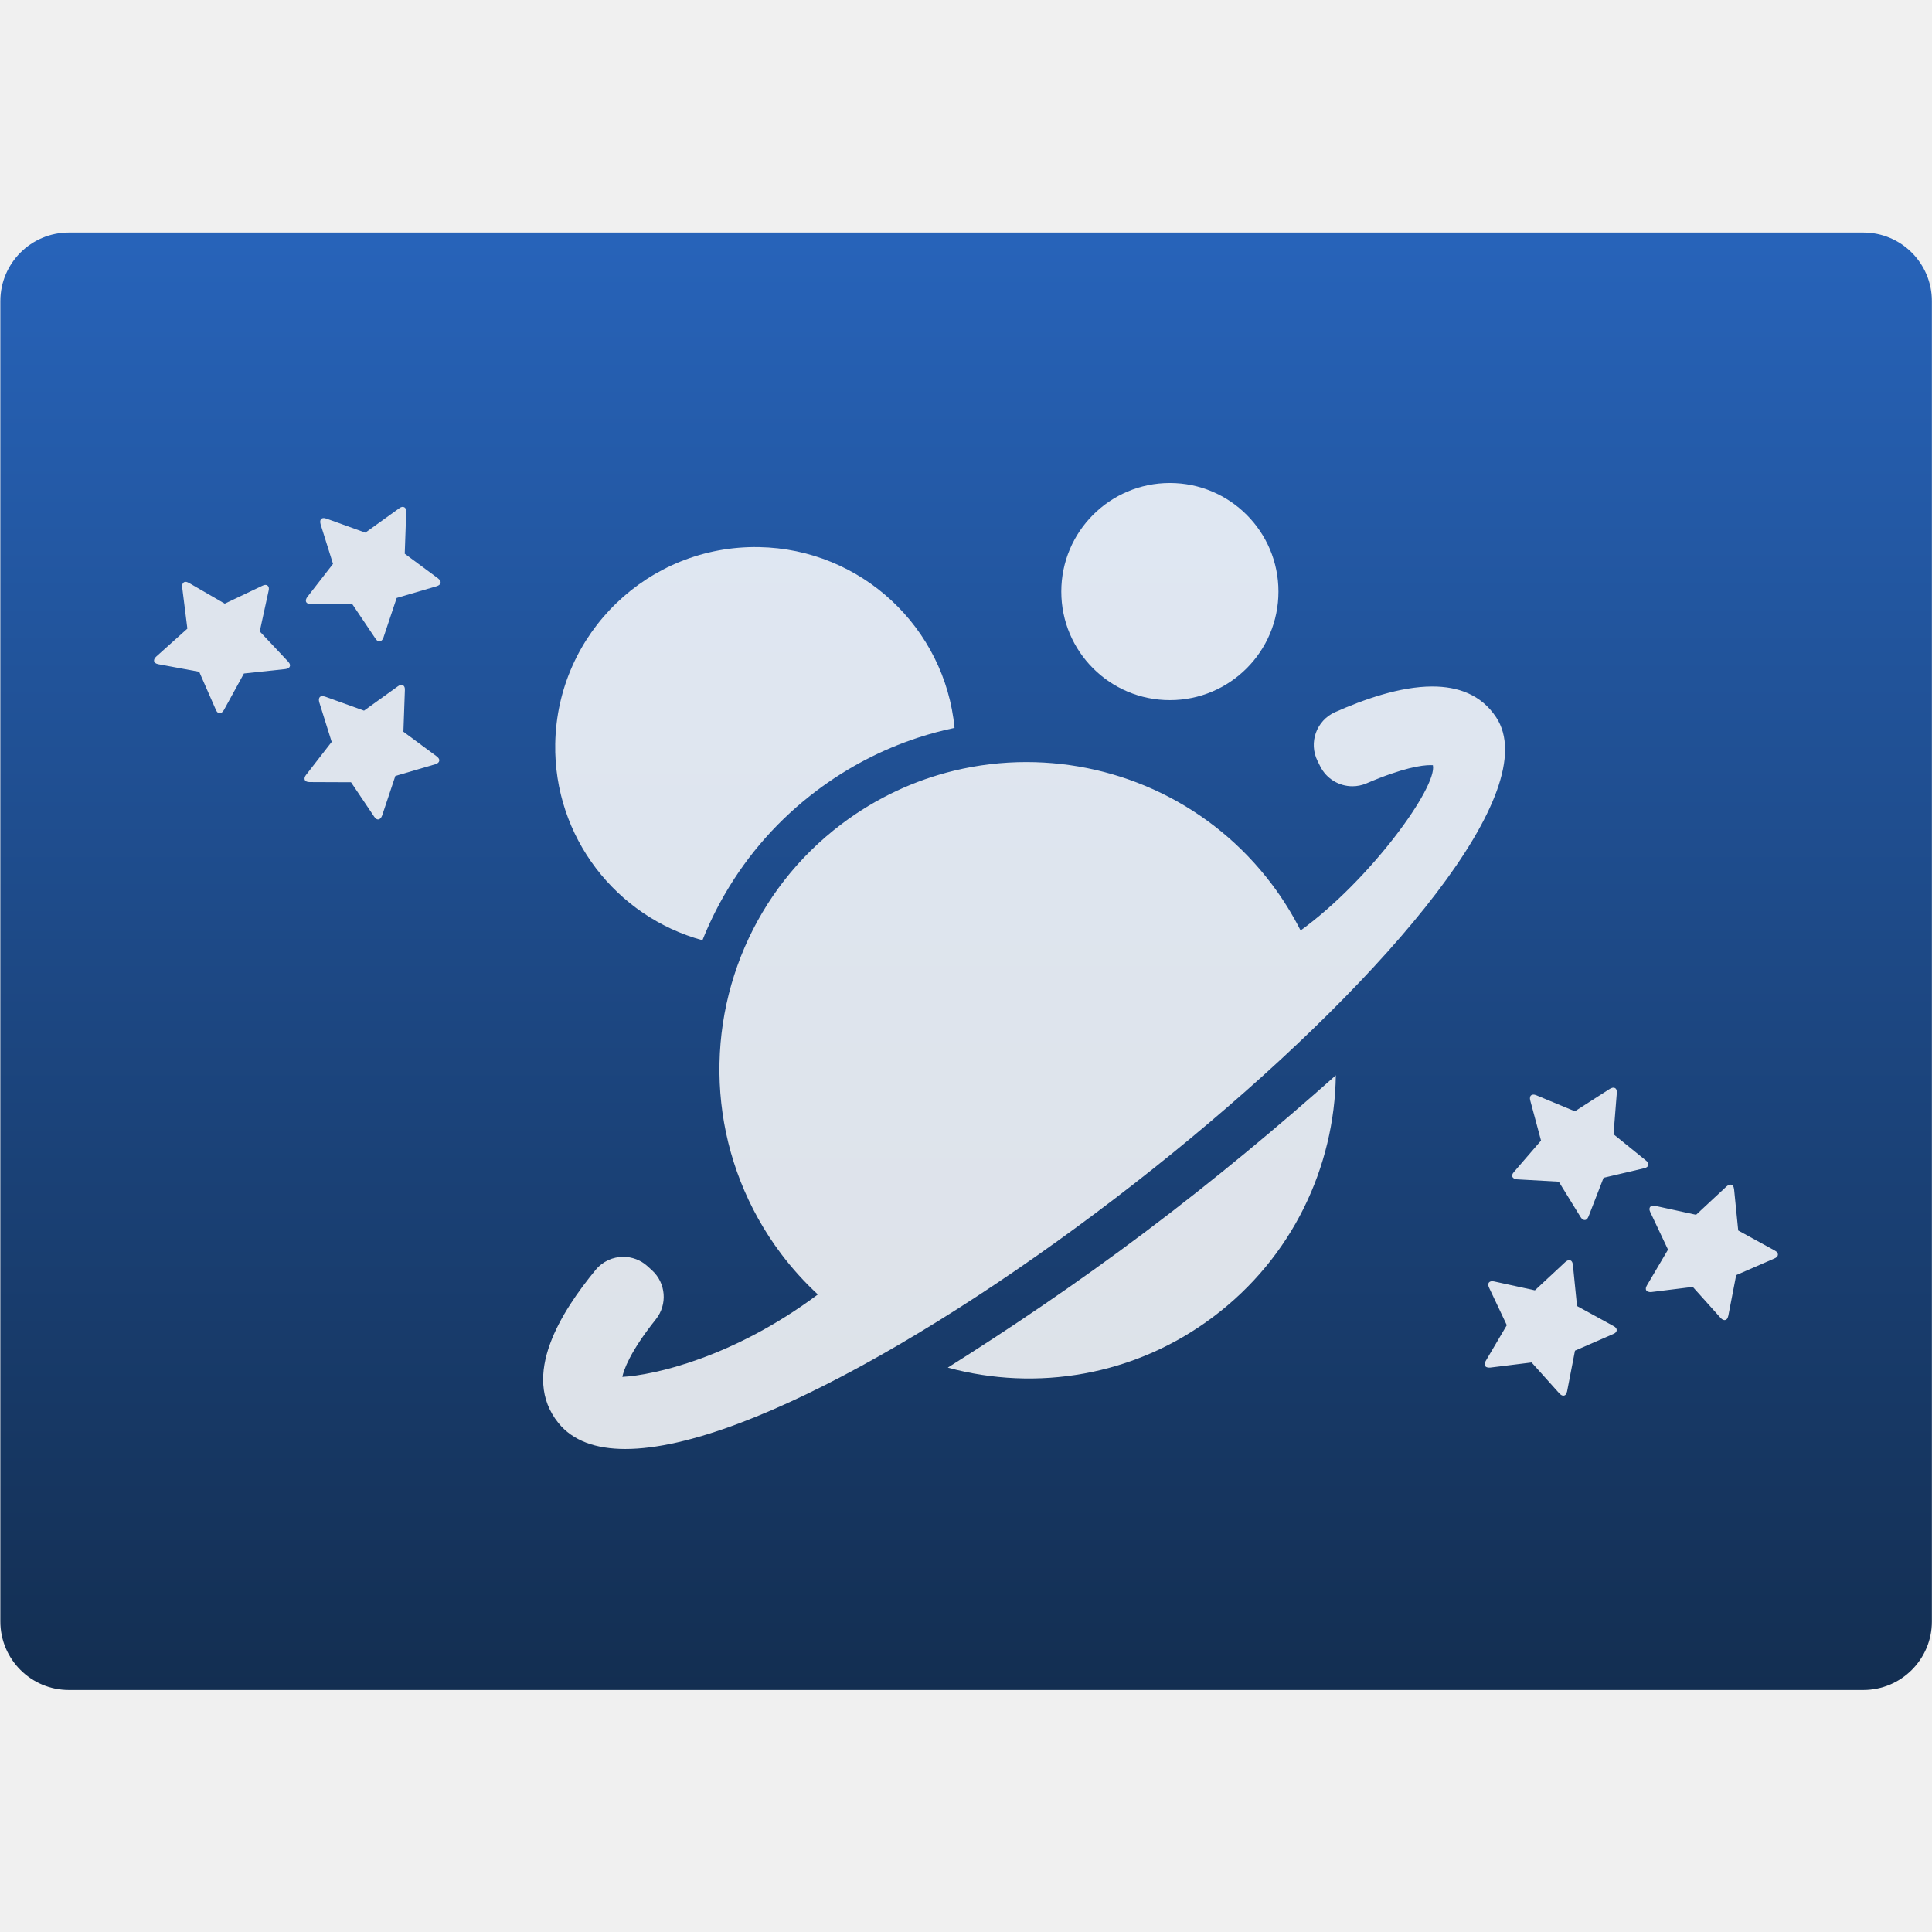
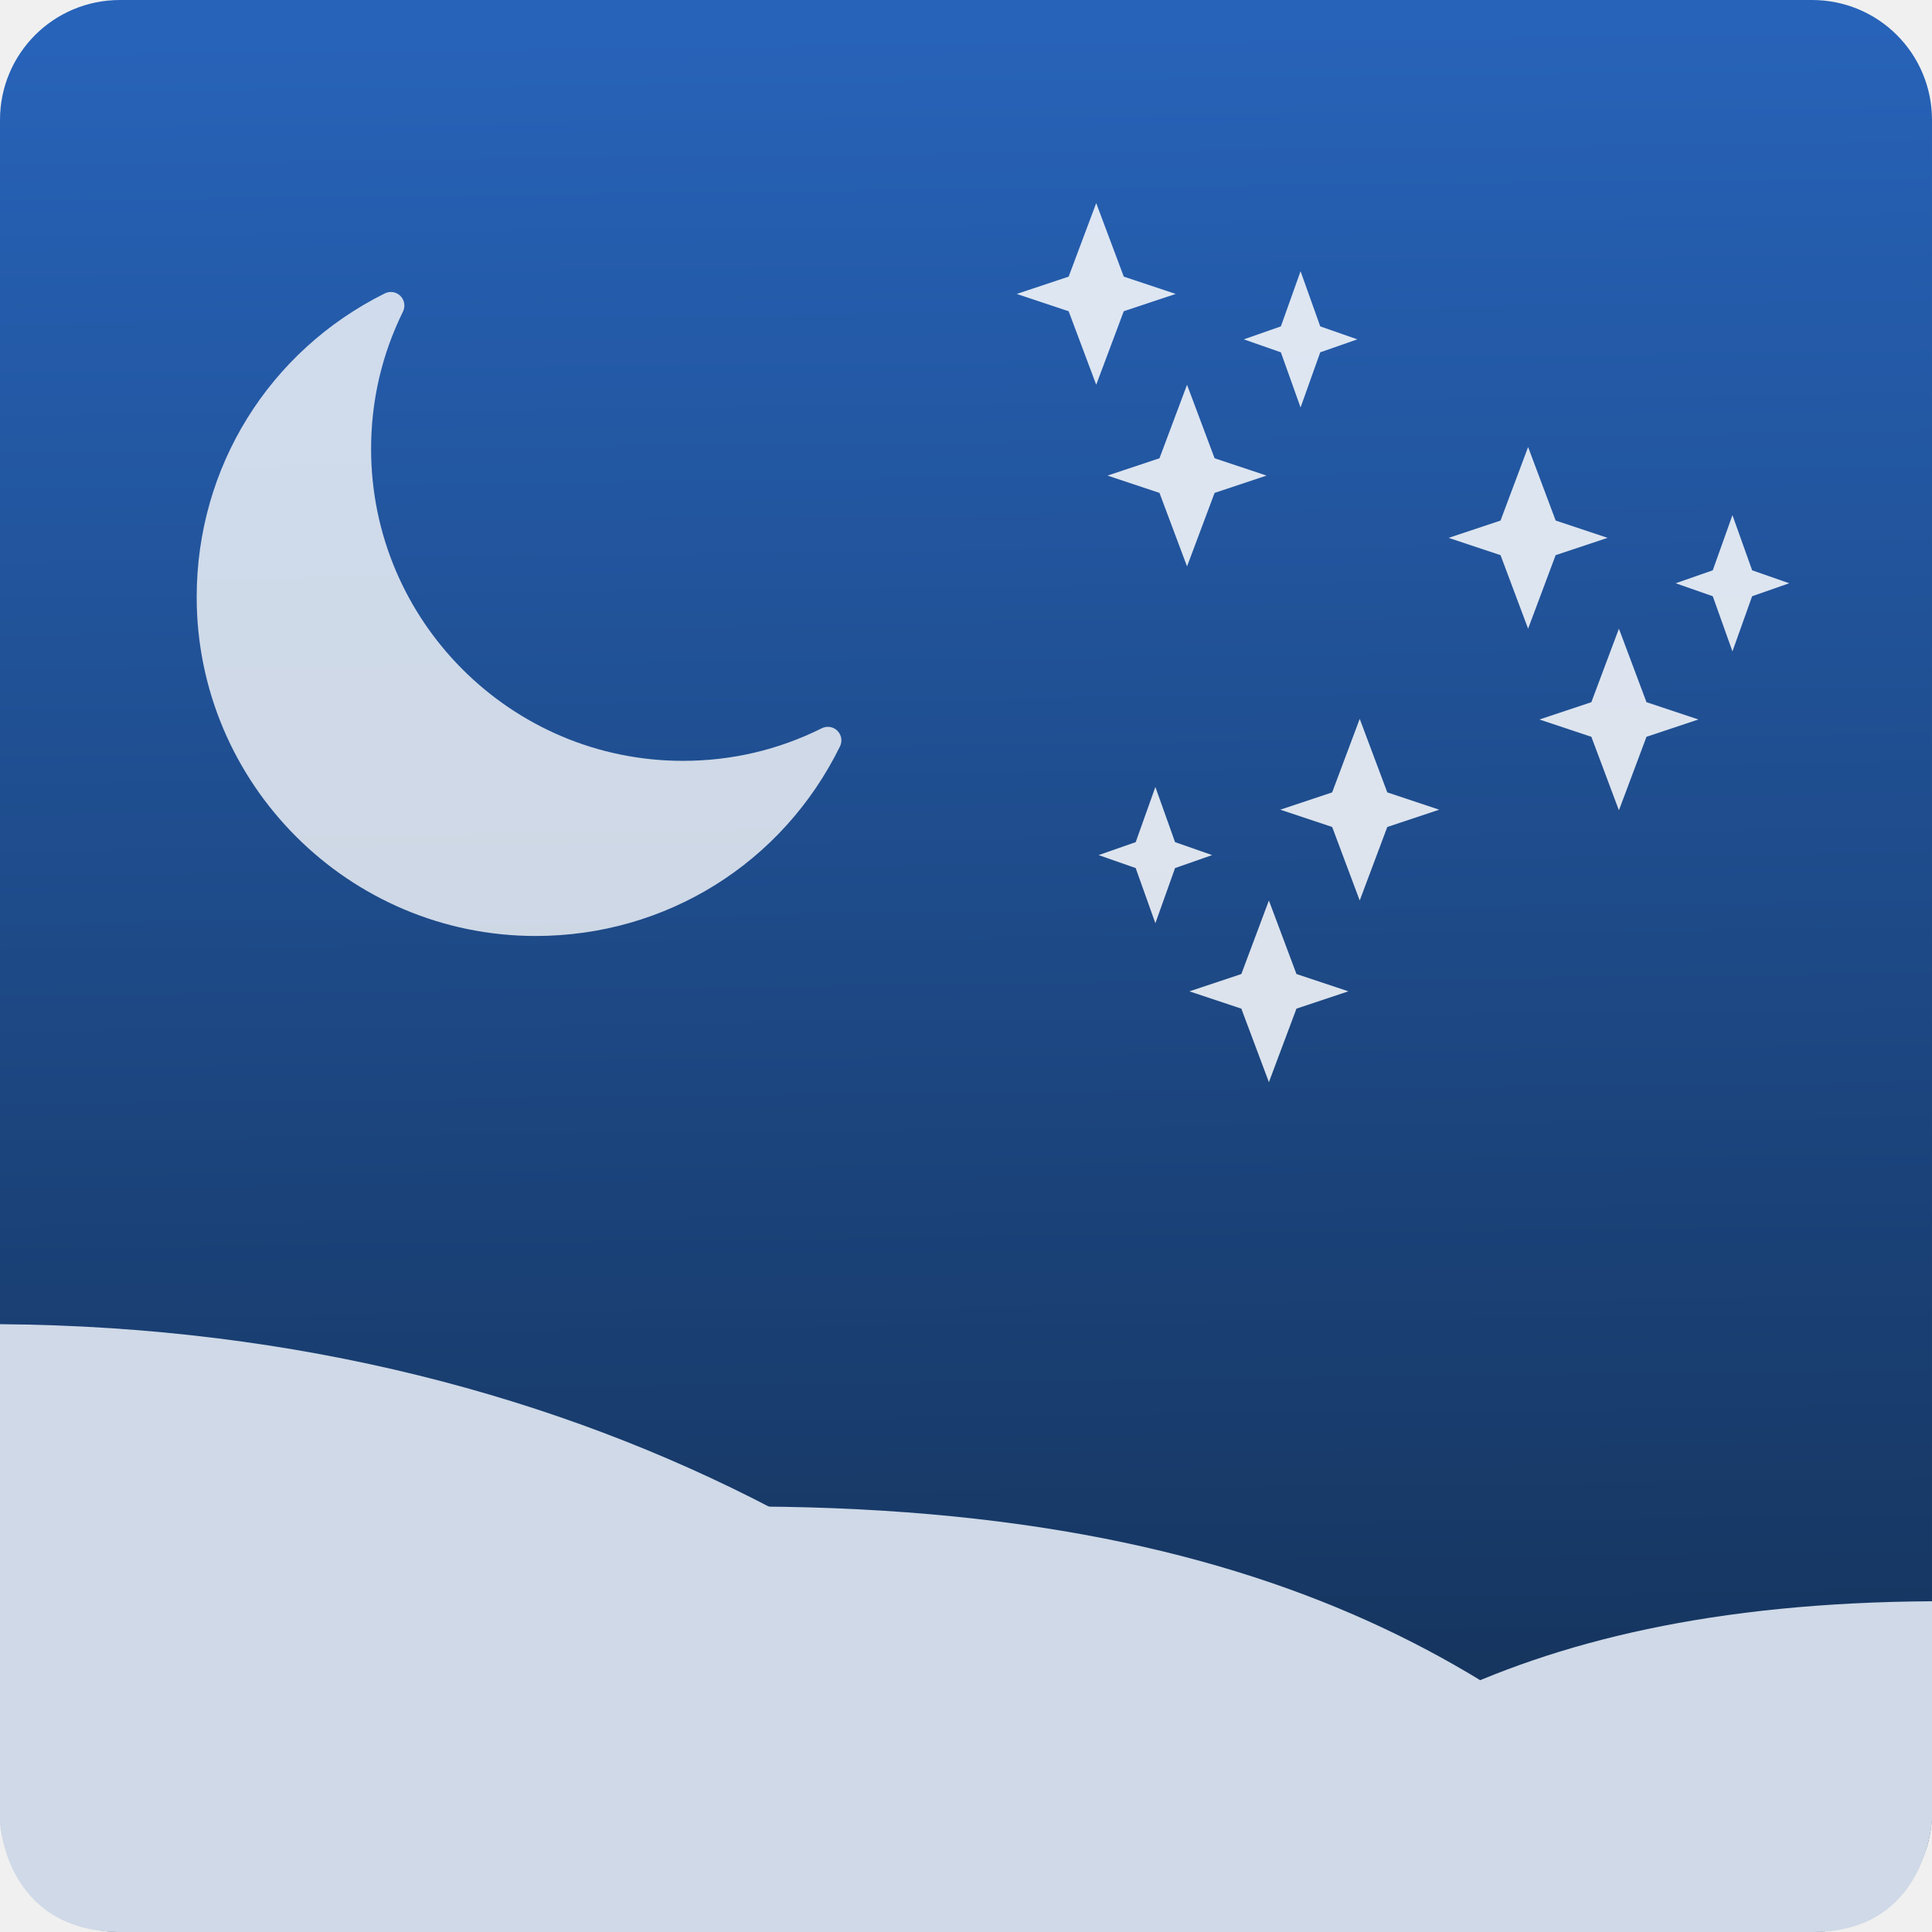
- <svg xmlns="http://www.w3.org/2000/svg" xmlns:ns2="http://www.openswatchbook.org/uri/2009/osb" xmlns:xlink="http://www.w3.org/1999/xlink" width="48" height="48" id="svg5453" version="1.1">
-   <defs id="defs5455">
-     <linearGradient gradientTransform="matrix(1.052333,0,0,1.027613,-72.56772,-8.693152)" gradientUnits="userSpaceOnUse" y2="508.007" x2="409.486" y1="541.81" x1="409.486" id="linearGradient4222" xlink:href="#linearGradient4506" />
-     <linearGradient ns2:paint="gradient" id="linearGradient4207">
+ <svg xmlns="http://www.w3.org/2000/svg" xmlns:ns1="http://www.openswatchbook.org/uri/2009/osb" xmlns:xlink="http://www.w3.org/1999/xlink" viewBox="0 0 48 48" id="svg2" version="1.1">
+   <defs id="defs4">
+     <linearGradient ns1:paint="gradient" id="linearGradient4207">
      <stop id="stop3371" offset="0" style="stop-color:#3498db;stop-opacity:1;" />
      <stop id="stop3373" offset="1" style="stop-color:#3498db;stop-opacity:0;" />
    </linearGradient>
+     <linearGradient gradientTransform="matrix(0.4943315,0,0,0.4778037,99.25168,50.11885)" gradientUnits="userSpaceOnUse" y2="-26.047" x2="-125.193" y1="73.497" x1="-123.972" id="linearGradient4738-6-8" xlink:href="#linearGradient4506" />
+     <linearGradient id="linearGradient4422">
+       <stop style="stop-color:#197ff1;stop-opacity:1" offset="0" id="stop4424" />
+       <stop style="stop-color:#21c6fb;stop-opacity:1" offset="1" id="stop4426" />
+     </linearGradient>
+     <linearGradient id="linearGradient4232">
+       <stop id="stop4234-0" offset="0" style="stop-color:#3889e9;stop-opacity:1" />
+       <stop id="stop4236" offset="1" style="stop-color:#5ea5fb;stop-opacity:1" />
+     </linearGradient>
+     <linearGradient xlink:href="#linearGradient4232" id="linearGradient3426" x1="399.571" y1="545.798" x2="399.571" y2="517.798" gradientUnits="userSpaceOnUse" />
+     <linearGradient id="linearGradient4489">
+       <stop id="stop4491" offset="0" style="stop-color:#ffbc4c;stop-opacity:1" />
+       <stop id="stop4493" offset="1" style="stop-color:#ffdea5;stop-opacity:1" />
+     </linearGradient>
+     <style id="current-color-scheme" type="text/css">.ColorScheme-Text {
+         color:#31363b;
+       }
+       .ColorScheme-Background{
+         color:#eff0f1;
+       }
+       .ColorScheme-ViewText {
+         color:#31363b;
+       }
+       .ColorScheme-ViewBackground{
+         color:#fcfcfc;
+       }
+       .ColorScheme-ViewHover {
+         color:#3daee9;
+       }
+       .ColorScheme-ViewFocus{
+         color:#3daee9;
+       }
+       .ColorScheme-ButtonText {
+         color:#31363b;
+       }
+       .ColorScheme-ButtonBackground{
+         color:#eff0f1;
+       }
+       .ColorScheme-ButtonHover {
+         color:#3daee9;
+       }
+       .ColorScheme-ButtonFocus{
+         color:#3daee9;
+       }</style>
+     <style id="current-color-scheme-8" type="text/css">.ColorScheme-Text {
+         color:#31363b;
+       }
+       .ColorScheme-Background{
+         color:#eff0f1;
+       }
+       .ColorScheme-ViewText {
+         color:#31363b;
+       }
+       .ColorScheme-ViewBackground{
+         color:#fcfcfc;
+       }
+       .ColorScheme-ViewHover {
+         color:#3daee9;
+       }
+       .ColorScheme-ViewFocus{
+         color:#3daee9;
+       }
+       .ColorScheme-ButtonText {
+         color:#31363b;
+       }
+       .ColorScheme-ButtonBackground{
+         color:#eff0f1;
+       }
+       .ColorScheme-ButtonHover {
+         color:#3daee9;
+       }
+       .ColorScheme-ButtonFocus{
+         color:#3daee9;
+       }</style>
+     <style id="current-color-scheme-7" type="text/css">.ColorScheme-Text {
+         color:#31363b;
+       }
+       .ColorScheme-Background{
+         color:#eff0f1;
+       }
+       .ColorScheme-ViewText {
+         color:#31363b;
+       }
+       .ColorScheme-ViewBackground{
+         color:#fcfcfc;
+       }
+       .ColorScheme-ViewHover {
+         color:#3daee9;
+       }
+       .ColorScheme-ViewFocus{
+         color:#3daee9;
+       }
+       .ColorScheme-ButtonText {
+         color:#31363b;
+       }
+       .ColorScheme-ButtonBackground{
+         color:#eff0f1;
+       }
+       .ColorScheme-ButtonHover {
+         color:#3daee9;
+       }
+       .ColorScheme-ButtonFocus{
+         color:#3daee9;
+       }</style>
+     <linearGradient id="linearGradient4422-5">
+       <stop style="stop-color:#f15f19;stop-opacity:1" offset="0" id="stop4424-8" />
+       <stop style="stop-color:#fbb521;stop-opacity:1" offset="1" id="stop4426-0" />
+     </linearGradient>
+     <linearGradient id="linearGradient4422-4">
+       <stop id="stop4424-9" offset="0" style="stop-color:#ff9300;stop-opacity:1" />
+       <stop id="stop4426-2" offset="1" style="stop-color:#ffd702;stop-opacity:1" />
+     </linearGradient>
    <linearGradient id="linearGradient4506">
-       <stop style="stop-color:#132e51;stop-opacity:1" offset="0" id="stop4508" />
-       <stop style="stop-color:#2763b9;stop-opacity:1" offset="1" id="stop4510" />
+       <stop id="stop4508" offset="0" style="stop-color:#132e51;stop-opacity:1" />
+       <stop id="stop4510" offset="1" style="stop-color:#2763b9;stop-opacity:1" />
    </linearGradient>
  </defs>
-   <g id="layer1" transform="translate(-384.5714,-499.798)">
-     <flowRoot xml:space="preserve" id="flowRoot4170" style="font-style:normal;font-variant:normal;font-weight:normal;font-stretch:normal;font-size:10px;line-height:125%;font-family:sans-serif;-inkscape-font-specification:'sans-serif, Normal';text-align:start;letter-spacing:0px;word-spacing:0px;writing-mode:lr-tb;text-anchor:start;fill:#000000;fill-opacity:1;stroke:none" transform="translate(389.5714,520.7981)">
-       <flowRegion id="flowRegion4172">
-         <rect id="rect4174" width="27" height="15" x="22" y="3" />
-       </flowRegion>
-       <flowPara id="flowPara4176">Plasm</flowPara>
-     </flowRoot>
-     <g id="layer1-86" transform="matrix(1.575967,0,0,1.575967,-222.7979,-314.2991)">
-       <g transform="matrix(0.6576276,0,0,0.6576276,163.4535,180.4969)" id="g4447">
-         <g transform="translate(-48.12349,9.495467)" id="layer1-6">
-           <g transform="translate(-51.52544,5.455822)" id="layer1-4">
-             <g id="layer1-3" transform="translate(-34.96553,2.483223)" />
-           </g>
-           <g transform="translate(51.38548,-6.009945)" id="g4403">
-             <rect ry="1.644" y="513.127" x="334.234" height="34.939" width="46.303" id="rect4195" style="opacity:1;fill:url(#linearGradient4222);fill-opacity:1;stroke:none;stroke-width:0.2;stroke-linecap:round;stroke-linejoin:round;stroke-miterlimit:4;stroke-dasharray:none;stroke-opacity:1" />
-             <g transform="matrix(0.8331788,0,0,0.8331788,65.74755,84.6955)" style="fill:#d5ffff;fill-opacity:1" id="g4247" />
-           </g>
-         </g>
-       </g>
-       <g id="g4482" transform="translate(0.9160501,7.4912839e-7)">
-         <g style="fill:#ffffff;fill-opacity:0.853" transform="matrix(0.02488352,0,0,0.02488352,393.009,524.1841)" id="g4277">
-           <g style="fill:#ffffff;fill-opacity:0.853" id="g4227">
-             <g style="fill:#ffffff;fill-opacity:0.853" id="g4229">
-               <g style="fill:#ffffff;fill-opacity:0.853" id="g4231">
-                 <path style="fill:#ffffff;fill-opacity:0.853" d="m 8.954,165.166 c -1.034,59.191 38.665,109.613 93.269,124.528 3.989,-10.036 8.72,-19.793 14.189,-29.226 14.846,-25.605 34.454,-47.684 58.283,-65.625 19.472,-14.652 40.986,-25.904 63.944,-33.443 7.659,-2.515 15.433,-4.591 23.292,-6.246 C 255.872,91.81 203.078,41.747 137.943,40.609 67.928,39.385 10.178,95.151 8.954,165.166 Z" id="path4233" />
-                 <circle style="fill:#ffffff;fill-opacity:0.853" cx="398.354" cy="68.788" r="68.788" id="circle4235" />
-                 <path style="fill:#ffffff;fill-opacity:0.853" d="m 564.656,128.928 c -20.607,-0.001 -43.647,8.274 -61.59,16.223 -11.879,5.263 -16.944,19.388 -11.133,31.009 l 1.687,3.373 c 3.972,7.944 12.001,12.599 20.384,12.599 2.996,0 6.037,-0.594 8.954,-1.846 23.035,-9.884 35.055,-11.534 40.504,-11.534 0.581,0 1.086,0.018 1.523,0.048 2.966,13.71 -39.773,72.777 -83.807,104.705 -5.11,-10.048 -11.084,-19.794 -18.097,-29.111 -38.246,-50.81 -96.588,-77.585 -155.639,-77.588 -15.329,-0.001 -30.705,1.804 -45.791,5.459 -25.009,6.06 -49.218,17.207 -71.089,33.665 -27.926,21.025 -48.583,48.119 -61.533,78.06 -26.868,62.118 -20.534,136.501 23.078,194.441 7.084,9.404 14.882,17.936 23.216,25.685 -53.49,39.998 -104.077,51.184 -123.857,52.214 0.884,-4.246 4.587,-15.6 21.243,-36.496 7.479,-9.384 6.412,-22.961 -2.457,-31.045 l -2.813,-2.563 c -4.381,-3.993 -9.883,-5.953 -15.356,-5.953 -6.541,0 -13.041,2.798 -17.541,8.269 -21.571,26.227 -47.763,67.001 -23.601,96.969 9.144,11.341 23.74,16.49 42.406,16.49 158.631,0 613.294,-371.002 551.671,-463.65 -9.533,-14.333 -24.199,-19.423 -40.362,-19.423 z" id="path4237" />
-               </g>
-               <path style="fill:#ffffff;fill-opacity:0.853" d="m 425.93,528.217 c 50.065,-37.672 76.765,-94.83 77.561,-152.957 -34.589,30.808 -75.642,65.297 -120.7,99.21 -44.368,33.421 -87.589,62.359 -125.137,85.979 56.047,15.278 118.29,5.428 168.276,-32.232 z" id="path4239" />
-             </g>
-           </g>
-           <g style="fill:#ffffff;fill-opacity:0.853" id="g4241" />
-           <g style="fill:#ffffff;fill-opacity:0.853" id="g4243" />
-           <g style="fill:#ffffff;fill-opacity:0.853" id="g4245" />
-           <g style="fill:#ffffff;fill-opacity:0.853" id="g4247-6" />
-           <g style="fill:#ffffff;fill-opacity:0.853" id="g4249" />
-           <g style="fill:#ffffff;fill-opacity:0.853" id="g4251" />
-           <g style="fill:#ffffff;fill-opacity:0.853" id="g4253" />
-           <g style="fill:#ffffff;fill-opacity:0.853" id="g4255" />
-           <g style="fill:#ffffff;fill-opacity:0.853" id="g4257" />
-           <g style="fill:#ffffff;fill-opacity:0.853" id="g4259" />
-           <g style="fill:#ffffff;fill-opacity:0.853" id="g4261" />
-           <g style="fill:#ffffff;fill-opacity:0.853" id="g4263" />
-           <g style="fill:#ffffff;fill-opacity:0.853" id="g4265" />
-           <g style="fill:#ffffff;fill-opacity:0.853" id="g4267" />
-           <g style="fill:#ffffff;fill-opacity:0.853" id="g4269" />
-         </g>
-         <g transform="matrix(0.6727603,0.7398605,-0.7398605,0.6727603,519.8306,-118.2025)" id="g4321">
-           <g transform="matrix(0.1632528,-0.05801799,0.05801799,0.1632528,327.2484,358.789)" id="layer1-9" style="fill:#dee4ed;fill-opacity:1">
-             <g style="fill:#dee4ed;fill-opacity:1;stroke:#4f96d1;stroke-opacity:1" id="layer1-0" transform="matrix(0.9053755,0,0,0.9053755,-365.9168,562.0602)" />
-             <g id="layer1-00" transform="translate(-401.0123,510.6337)" style="fill:#dee4ed;fill-opacity:1">
-               <g style="fill:#dee4ed;fill-opacity:1;stroke:none;stroke-opacity:1" id="g4187" transform="matrix(0.7863692,0,0,0.7839454,93.32583,112.6549)">
-                 <g style="fill:#dee4ed;fill-opacity:1;stroke:none;stroke-opacity:1" transform="matrix(0.6677607,0,0,0.6698253,94.69649,188.7957)" id="layer1-0-9">
-                   <g style="fill:#dee4ed;fill-opacity:1;stroke:none;stroke-opacity:1" id="layer1-1" transform="translate(547.6935,-328.6409)">
-                     <g style="fill:#dee4ed;fill-opacity:1;stroke:none;stroke-opacity:1" transform="matrix(0.1261392,0,0,0.1261392,-162.5318,751.5459)" id="g4265-6">
-                       <g style="fill:#dee4ed;fill-opacity:1;stroke:none;stroke-opacity:1" id="g5246-7" transform="translate(673.2278,402.7407)">
-                         <path style="fill:#dee4ed;fill-opacity:1;stroke:none;stroke-opacity:1" id="Bookmarks" d="m 0.674,341.776 -56.202,-8.239 -25.191,-51.356 c -1.417,-3.085 -3.247,-4.627 -5.486,-4.627 -2.239,0 -4.068,1.542 -5.486,4.627 l -25.192,51.356 -56.204,8.239 c -4.179,0.677 -6.269,2.408 -6.269,5.192 0,1.581 0.933,3.387 2.799,5.418 l 40.754,39.955 -9.628,56.434 c -0.15,1.054 -0.224,1.808 -0.224,2.258 0,1.581 0.392,2.915 1.175,4.008 0.783,1.092 1.958,1.636 3.526,1.636 1.344,0 2.836,-0.449 4.479,-1.353 l 50.269,-26.639 50.273,26.639 c 1.569,0.903 3.062,1.353 4.477,1.353 1.497,0 2.633,-0.543 3.416,-1.636 0.782,-1.092 1.174,-2.427 1.174,-4.008 0,-0.978 -0.037,-1.73 -0.113,-2.258 l -9.629,-56.434 40.641,-39.955 c 1.943,-1.956 2.912,-3.763 2.912,-5.418 0,-2.785 -2.089,-4.515 -6.272,-5.192 z" />
-                       </g>
-                     </g>
+   <g id="g33" />
+   <g id="g4166" transform="translate(-12.61017,-37.01695)">
+     <path style="opacity:1;fill:url(#linearGradient4738-6-8);fill-opacity:1.0;fill-rule:evenodd;stroke:none;stroke-width:8;stroke-linecap:round;stroke-linejoin:round;stroke-miterlimit:4;stroke-dasharray:none;stroke-dashoffset:0;stroke-opacity:1" d="m 15.592,37.017 42.036,0 c 1.652,0 2.982,1.33 2.982,2.982 l 0,42.036 c 0,1.652 -1.33,2.982 -2.982,2.982 l -42.036,0 c -1.652,0 -2.982,-1.33 -2.982,-2.982 l 0,-42.036 c 0,-1.652 1.33,-2.982 2.982,-2.982 z" id="rect4177-3-1" />
+   </g>
+   <g transform="translate(-479.3511,-505.0861)" id="layer1">
+     <g transform="translate(225.8191,462.4457)" id="g4238" style="display:inline;enable-background:new">
+       <g transform="matrix(0.2265519,0,0,0.2265519,106.9484,54.31088)" id="layer1-8" style="display:inline">
+         <g id="layer6" style="display:none" />
+         <g id="g4027" />
+         <g id="g4061" />
+         <g id="g3751" />
+         <g id="g3782" />
+         <g id="g3725" />
+         <g transform="matrix(4.414,0,0,4.414,59.27521,39.3573)" id="g4370">
+           <g transform="matrix(1.714286,0,0,1.714286,-30.83929,-12.37502)" id="g4182">
+             <g style="display:inline;enable-background:new" transform="translate(-346.1964,-525.673)" id="layer1-1">
+               <g transform="matrix(0.875,0,0,0.875,50.02594,66.45009)" id="layer1-9">
+                 <g id="g4284" transform="matrix(1.142858,0,0,1.142858,-57.32742,-75.99502)">
+                   <g style="stroke:none;stroke-width:1.3;stroke-miterlimit:4;stroke-dasharray:none;stroke-opacity:1" transform="translate(0.1352427,0.04517549)" id="layer1-3">
+                     <circle r="14" cy="531.798" cx="400.571" id="circle4174" style="opacity:1;fill:#5ea5fb;fill-opacity:0;stroke:none;stroke-width:1.3;stroke-miterlimit:4;stroke-dasharray:none;stroke-dashoffset:0;stroke-opacity:1" />
+                     <circle r="0" cy="531.798" cx="400.571" id="ellipse4233" style="opacity:1;fill:url(#linearGradient3426);fill-opacity:1;stroke:none;stroke-width:1.3;stroke-miterlimit:4;stroke-dasharray:none;stroke-dashoffset:0;stroke-opacity:1" />
                  </g>
                </g>
              </g>
            </g>
          </g>
-           <g transform="matrix(0.1632528,-0.05801799,0.05801799,0.1632528,329.3107,360.6926)" id="layer1-9-7" style="fill:#dee4ed;fill-opacity:1">
-             <g style="fill:#dee4ed;fill-opacity:1;stroke:#4f96d1;stroke-opacity:1" id="layer1-0-2" transform="matrix(0.9053755,0,0,0.9053755,-365.9168,562.0602)" />
-             <g id="layer1-00-7" transform="translate(-401.0123,510.6337)" style="fill:#dee4ed;fill-opacity:1">
-               <g style="fill:#dee4ed;fill-opacity:1;stroke:none;stroke-opacity:1" id="g4187-0" transform="matrix(0.7863692,0,0,0.7839454,93.32583,112.6549)">
-                 <g style="fill:#dee4ed;fill-opacity:1;stroke:none;stroke-opacity:1" transform="matrix(0.6677607,0,0,0.6698253,94.69649,188.7957)" id="layer1-0-9-2">
-                   <g style="fill:#dee4ed;fill-opacity:1;stroke:none;stroke-opacity:1" id="layer1-1-2" transform="translate(547.6935,-328.6409)">
-                     <g style="fill:#dee4ed;fill-opacity:1;stroke:none;stroke-opacity:1" transform="matrix(0.1261392,0,0,0.1261392,-162.5318,751.5459)" id="g4265-6-9">
-                       <g style="fill:#dee4ed;fill-opacity:1;stroke:none;stroke-opacity:1" id="g5246-7-4" transform="translate(673.2278,402.7407)">
-                         <path style="fill:#dee4ed;fill-opacity:1;stroke:none;stroke-opacity:1" id="Bookmarks-2" d="m 0.674,341.776 -56.202,-8.239 -25.191,-51.356 c -1.417,-3.085 -3.247,-4.627 -5.486,-4.627 -2.239,0 -4.068,1.542 -5.486,4.627 l -25.192,51.356 -56.204,8.239 c -4.179,0.677 -6.269,2.408 -6.269,5.192 0,1.581 0.933,3.387 2.799,5.418 l 40.754,39.955 -9.628,56.434 c -0.15,1.054 -0.224,1.808 -0.224,2.258 0,1.581 0.392,2.915 1.175,4.008 0.783,1.092 1.958,1.636 3.526,1.636 1.344,0 2.836,-0.449 4.479,-1.353 l 50.269,-26.639 50.273,26.639 c 1.569,0.903 3.062,1.353 4.477,1.353 1.497,0 2.633,-0.543 3.416,-1.636 0.782,-1.092 1.174,-2.427 1.174,-4.008 0,-0.978 -0.037,-1.73 -0.113,-2.258 l -9.629,-56.434 40.641,-39.955 c 1.943,-1.956 2.912,-3.763 2.912,-5.418 0,-2.785 -2.089,-4.515 -6.272,-5.192 z" />
-                       </g>
-                     </g>
+         </g>
+       </g>
+     </g>
+   </g>
+   <path style="fill:#cfd9e7;fill-opacity:1;fill-rule:evenodd;stroke:none;stroke-width:1px;stroke-linecap:butt;stroke-linejoin:miter;stroke-opacity:1" d="M 18.805,37.429 C 32.71,37.507 38.968,42.345 44,48 L 21.529,48 C 18.911,47.96 18.805,46.087 18.805,46.087 Z" id="path4257-0" />
+   <path style="fill:#cfd9e7;fill-opacity:1;fill-rule:evenodd;stroke:none;stroke-width:1px;stroke-linecap:butt;stroke-linejoin:miter;stroke-opacity:1" d="M 48,39.783 C 37.19,39.843 32.326,43.604 28.414,48 L 45.082,48 C 47.868,47.981 48,45.213 48,45.213 Z" id="path4257-0-4" />
+   <path style="fill:#cfd9e7;fill-opacity:1;fill-rule:evenodd;stroke:none;stroke-width:1px;stroke-linecap:butt;stroke-linejoin:miter;stroke-opacity:1" d="M 0,32.899 C 14.864,33.01 25.829,39.922 31.209,48 L 2.912,48 C 0.113,47.942 0,45.267 0,45.267 Z" id="path4257" />
+   <g transform="matrix(-0.3846154,0,0,0.3846154,310.6119,-59.79716)" id="layer1-6">
+     <g transform="matrix(0.9285714,0,0,0.9285714,54.91837,13.56669)" id="g4418">
+       <g transform="translate(5.384632,-7.468048e-7)" id="g4173">
+         <g id="text4267" style="font-style:normal;font-weight:normal;font-size:70.575px;line-height:125%;font-family:sans-serif;letter-spacing:0px;word-spacing:0px;fill:#000000;fill-opacity:1;stroke:none;stroke-width:1px;stroke-linecap:butt;stroke-linejoin:miter;stroke-opacity:1" />
+         <g transform="matrix(-0.1534372,0,0,0.1534372,791.5035,173.1088)" id="g3" style="fill:#ffffff;fill-opacity:0.785">
+           <g id="g5" style="fill:#ffffff;fill-opacity:0.785">
+             <path style="fill:#ffffff;fill-opacity:0.785" id="path7" d="M 153.699,292.138 C 68.95,292.138 0,223.185 0,138.439 0,79.742 32.675,27.002 85.28,0.807 c 2.369,-1.174 5.215,-0.718 7.077,1.144 1.864,1.864 2.345,4.711 1.183,7.074 -9.599,19.502 -14.463,40.471 -14.463,62.305 0,77.972 63.432,141.407 141.395,141.407 22.08,0 43.247,-4.978 62.942,-14.777 2.366,-1.177 5.213,-0.721 7.074,1.141 1.873,1.867 2.342,4.714 1.177,7.073 -26.055,53.021 -78.927,85.964 -137.966,85.964 z" />
+           </g>
+         </g>
+         <g id="g3-7" transform="matrix(-1.938462,0,0,1.938462,656.0128,184.3377)" style="fill:#ffffff;fill-opacity:0.846">
+           <g transform="matrix(0.8148148,0,0,0.8148148,-30.65241,-1.020741)" id="g5-3" style="fill:#ffffff;fill-opacity:0.846">
+             <polygon id="polygon7" points="6.977,4.988 9.263,5.75 10.477,8.988 11.69,5.75 13.977,4.988 11.691,4.226 10.477,0.988 9.263,4.226 " style="fill:#ffffff;fill-opacity:0.846" />
+             <polygon id="polygon11" points="17.977,12.988 15.691,12.226 14.477,8.988 13.263,12.226 10.977,12.988 13.263,13.75 14.477,16.988 15.691,13.75 " style="fill:#ffffff;fill-opacity:0.846" />
+             <polygon id="polygon13" points="20.344,7.559 21.977,6.988 20.344,6.417 19.477,3.988 18.61,6.417 16.977,6.988 18.61,7.559 19.477,9.988 " style="fill:#ffffff;fill-opacity:0.846" />
+           </g>
+         </g>
+         <g id="g3-7-5" transform="matrix(-1.938462,0,0,1.938462,686.0572,167.3701)" style="fill:#ffffff;fill-opacity:0.846">
+           <g transform="matrix(0.8148148,0,0,0.8148148,-30.65241,-1.020741)" id="g5-3-0" style="fill:#ffffff;fill-opacity:0.846">
+             <polygon id="polygon7-6" points="10.477,0.988 9.263,4.226 6.977,4.988 9.263,5.75 10.477,8.988 11.69,5.75 13.977,4.988 11.691,4.226 " style="fill:#ffffff;fill-opacity:0.846" />
+             <polygon id="polygon11-2" points="14.477,16.988 15.691,13.75 17.977,12.988 15.691,12.226 14.477,8.988 13.263,12.226 10.977,12.988 13.263,13.75 " style="fill:#ffffff;fill-opacity:0.846" />
+             <polygon id="polygon13-0" points="18.61,7.559 19.477,9.988 20.344,7.559 21.977,6.988 20.344,6.417 19.477,3.988 18.61,6.417 16.977,6.988 " style="fill:#ffffff;fill-opacity:0.846" />
+           </g>
+         </g>
+         <g id="g3-7-0" transform="matrix(1.938462,0,0,1.938462,753.4668,203.2481)" style="fill:#ffffff;fill-opacity:0.846">
+           <g transform="matrix(0.8148148,0,0,0.8148148,-30.65241,-1.020741)" id="g5-3-4" style="fill:#ffffff;fill-opacity:0.846">
+             <polygon id="polygon7-1" points="6.977,4.988 9.263,5.75 10.477,8.988 11.69,5.75 13.977,4.988 11.691,4.226 10.477,0.988 9.263,4.226 " style="fill:#ffffff;fill-opacity:0.846" />
+             <polygon id="polygon11-4" points="17.977,12.988 15.691,12.226 14.477,8.988 13.263,12.226 10.977,12.988 13.263,13.75 14.477,16.988 15.691,13.75 " style="fill:#ffffff;fill-opacity:0.846" />
+             <polygon id="polygon13-1" points="20.344,7.559 21.977,6.988 20.344,6.417 19.477,3.988 18.61,6.417 16.977,6.988 18.61,7.559 19.477,9.988 " style="fill:#ffffff;fill-opacity:0.846" />
+           </g>
+         </g>
+       </g>
+       <g id="layer1-57" transform="matrix(1.076923,0,0,1.076923,-18.78708,-42.59171)">
+         <g id="g4418-0" transform="matrix(0.9285714,0,0,0.9285714,54.91837,13.56669)">
+           <g id="g4173-7" transform="translate(5.384632,-7.468048e-7)">
+             <g style="font-style:normal;font-weight:normal;font-size:70.575px;line-height:125%;font-family:sans-serif;letter-spacing:0px;word-spacing:0px;fill:#000000;fill-opacity:1;stroke:none;stroke-width:1px;stroke-linecap:butt;stroke-linejoin:miter;stroke-opacity:1" id="text4267-3" />
+             <g style="font-style:normal;font-weight:normal;font-size:69.329px;line-height:125%;font-family:sans-serif;letter-spacing:0px;word-spacing:0px;fill:#000000;fill-opacity:1;stroke:none;stroke-width:1px;stroke-linecap:butt;stroke-linejoin:miter;stroke-opacity:1" id="text4274" transform="matrix(1.63716,0,0,1.63716,-398.579,-91.43263)">
+               <g transform="matrix(1.076923,0,0,1.076923,278.9211,-388.6214)" id="layer1-5">
+                 <g transform="matrix(0.1384329,0,0,0.1384329,416.5917,530.6046)" id="g3-76">
+                   <g id="layer1-07" transform="matrix(7.223714,0,0,7.223714,-2235.419,-3907.081)">
+                     <g id="g4227" transform="translate(-12.41264,4.188676)" />
                  </g>
                </g>
              </g>
            </g>
          </g>
-           <g transform="matrix(0.1709796,-0.02799223,0.02799223,0.1709796,357.8309,352.9532)" id="layer1-9-7-0" style="fill:#dee4ed;fill-opacity:1">
-             <g style="fill:#dee4ed;fill-opacity:1;stroke:#4f96d1;stroke-opacity:1" id="layer1-0-2-0" transform="matrix(0.9053755,0,0,0.9053755,-365.9168,562.0602)" />
-             <g id="layer1-00-7-6" transform="translate(-401.0123,510.6337)" style="fill:#dee4ed;fill-opacity:1">
-               <g style="fill:#dee4ed;fill-opacity:1;stroke:none;stroke-opacity:1" id="g4187-0-1" transform="matrix(0.7863692,0,0,0.7839454,93.32583,112.6549)">
-                 <g style="fill:#dee4ed;fill-opacity:1;stroke:none;stroke-opacity:1" transform="matrix(0.6677607,0,0,0.6698253,94.69649,188.7957)" id="layer1-0-9-2-0">
-                   <g style="fill:#dee4ed;fill-opacity:1;stroke:none;stroke-opacity:1" id="layer1-1-2-2" transform="translate(547.6935,-328.6409)">
-                     <g style="fill:#dee4ed;fill-opacity:1;stroke:none;stroke-opacity:1" transform="matrix(0.1261392,0,0,0.1261392,-162.5318,751.5459)" id="g4265-6-9-0">
-                       <g style="fill:#dee4ed;fill-opacity:1;stroke:none;stroke-opacity:1" id="g5246-7-4-6" transform="translate(673.2278,402.7407)">
-                         <path style="fill:#dee4ed;fill-opacity:1;stroke:none;stroke-opacity:1" id="Bookmarks-2-4" d="m 0.674,341.776 -56.202,-8.239 -25.191,-51.356 c -1.417,-3.085 -3.247,-4.627 -5.486,-4.627 -2.239,0 -4.068,1.542 -5.486,4.627 l -25.192,51.356 -56.204,8.239 c -4.179,0.677 -6.269,2.408 -6.269,5.192 0,1.581 0.933,3.387 2.799,5.418 l 40.754,39.955 -9.628,56.434 c -0.15,1.054 -0.224,1.808 -0.224,2.258 0,1.581 0.392,2.915 1.175,4.008 0.783,1.092 1.958,1.636 3.526,1.636 1.344,0 2.836,-0.449 4.479,-1.353 l 50.269,-26.639 50.273,26.639 c 1.569,0.903 3.062,1.353 4.477,1.353 1.497,0 2.633,-0.543 3.416,-1.636 0.782,-1.092 1.174,-2.427 1.174,-4.008 0,-0.978 -0.037,-1.73 -0.113,-2.258 l -9.629,-56.434 40.641,-39.955 c 1.943,-1.956 2.912,-3.763 2.912,-5.418 0,-2.785 -2.089,-4.515 -6.272,-5.192 z" />
-                       </g>
-                     </g>
-                   </g>
-                 </g>
-               </g>
-             </g>
-           </g>
-         </g>
-         <g id="g4321-3" transform="matrix(-0.3775193,0.9260017,-0.9260017,-0.3775193,1048.077,375.6071)">
-           <g transform="matrix(0.1632528,-0.05801799,0.05801799,0.1632528,327.2484,358.789)" id="layer1-9-79" style="fill:#dee4ed;fill-opacity:1">
-             <g style="fill:#dee4ed;fill-opacity:1;stroke:#4f96d1;stroke-opacity:1" id="layer1-0-5" transform="matrix(0.9053755,0,0,0.9053755,-365.9168,562.0602)" />
-             <g id="layer1-00-0" transform="translate(-401.0123,510.6337)" style="fill:#dee4ed;fill-opacity:1">
-               <g style="fill:#dee4ed;fill-opacity:1;stroke:none;stroke-opacity:1" id="g4187-6" transform="matrix(0.7863692,0,0,0.7839454,93.32583,112.6549)">
-                 <g style="fill:#dee4ed;fill-opacity:1;stroke:none;stroke-opacity:1" transform="matrix(0.6677607,0,0,0.6698253,94.69649,188.7957)" id="layer1-0-9-8">
-                   <g style="fill:#dee4ed;fill-opacity:1;stroke:none;stroke-opacity:1" id="layer1-1-4" transform="translate(547.6935,-328.6409)">
-                     <g style="fill:#dee4ed;fill-opacity:1;stroke:none;stroke-opacity:1" transform="matrix(0.1261392,0,0,0.1261392,-162.5318,751.5459)" id="g4265-6-5">
-                       <g style="fill:#dee4ed;fill-opacity:1;stroke:none;stroke-opacity:1" id="g5246-7-3" transform="translate(673.2278,402.7407)">
-                         <path style="fill:#dee4ed;fill-opacity:1;stroke:none;stroke-opacity:1" id="Bookmarks-9" d="m 0.674,341.776 -56.202,-8.239 -25.191,-51.356 c -1.417,-3.085 -3.247,-4.627 -5.486,-4.627 -2.239,0 -4.068,1.542 -5.486,4.627 l -25.192,51.356 -56.204,8.239 c -4.179,0.677 -6.269,2.408 -6.269,5.192 0,1.581 0.933,3.387 2.799,5.418 l 40.754,39.955 -9.628,56.434 c -0.15,1.054 -0.224,1.808 -0.224,2.258 0,1.581 0.392,2.915 1.175,4.008 0.783,1.092 1.958,1.636 3.526,1.636 1.344,0 2.836,-0.449 4.479,-1.353 l 50.269,-26.639 50.273,26.639 c 1.569,0.903 3.062,1.353 4.477,1.353 1.497,0 2.633,-0.543 3.416,-1.636 0.782,-1.092 1.174,-2.427 1.174,-4.008 0,-0.978 -0.037,-1.73 -0.113,-2.258 l -9.629,-56.434 40.641,-39.955 c 1.943,-1.956 2.912,-3.763 2.912,-5.418 0,-2.785 -2.089,-4.515 -6.272,-5.192 z" />
-                       </g>
-                     </g>
-                   </g>
-                 </g>
-               </g>
-             </g>
-           </g>
-           <g transform="matrix(0.1632528,-0.05801799,0.05801799,0.1632528,329.3107,360.6926)" id="layer1-9-7-7" style="fill:#dee4ed;fill-opacity:1">
-             <g style="fill:#dee4ed;fill-opacity:1;stroke:#4f96d1;stroke-opacity:1" id="layer1-0-2-1" transform="matrix(0.9053755,0,0,0.9053755,-365.9168,562.0602)" />
-             <g id="layer1-00-7-9" transform="translate(-401.0123,510.6337)" style="fill:#dee4ed;fill-opacity:1">
-               <g style="fill:#dee4ed;fill-opacity:1;stroke:none;stroke-opacity:1" id="g4187-0-18" transform="matrix(0.7863692,0,0,0.7839454,93.32583,112.6549)">
-                 <g style="fill:#dee4ed;fill-opacity:1;stroke:none;stroke-opacity:1" transform="matrix(0.6677607,0,0,0.6698253,94.69649,188.7957)" id="layer1-0-9-2-1">
-                   <g style="fill:#dee4ed;fill-opacity:1;stroke:none;stroke-opacity:1" id="layer1-1-2-6" transform="translate(547.6935,-328.6409)">
-                     <g style="fill:#dee4ed;fill-opacity:1;stroke:none;stroke-opacity:1" transform="matrix(0.1261392,0,0,0.1261392,-162.5318,751.5459)" id="g4265-6-9-1">
-                       <g style="fill:#dee4ed;fill-opacity:1;stroke:none;stroke-opacity:1" id="g5246-7-4-1" transform="translate(673.2278,402.7407)">
-                         <path style="fill:#dee4ed;fill-opacity:1;stroke:none;stroke-opacity:1" id="Bookmarks-2-0" d="m 0.674,341.776 -56.202,-8.239 -25.191,-51.356 c -1.417,-3.085 -3.247,-4.627 -5.486,-4.627 -2.239,0 -4.068,1.542 -5.486,4.627 l -25.192,51.356 -56.204,8.239 c -4.179,0.677 -6.269,2.408 -6.269,5.192 0,1.581 0.933,3.387 2.799,5.418 l 40.754,39.955 -9.628,56.434 c -0.15,1.054 -0.224,1.808 -0.224,2.258 0,1.581 0.392,2.915 1.175,4.008 0.783,1.092 1.958,1.636 3.526,1.636 1.344,0 2.836,-0.449 4.479,-1.353 l 50.269,-26.639 50.273,26.639 c 1.569,0.903 3.062,1.353 4.477,1.353 1.497,0 2.633,-0.543 3.416,-1.636 0.782,-1.092 1.174,-2.427 1.174,-4.008 0,-0.978 -0.037,-1.73 -0.113,-2.258 l -9.629,-56.434 40.641,-39.955 c 1.943,-1.956 2.912,-3.763 2.912,-5.418 0,-2.785 -2.089,-4.515 -6.272,-5.192 z" />
-                       </g>
-                     </g>
-                   </g>
-                 </g>
-               </g>
-             </g>
-           </g>
-           <g transform="matrix(0.1709796,-0.02799223,0.02799223,0.1709796,357.8309,352.9532)" id="layer1-9-7-0-5" style="fill:#dee4ed;fill-opacity:1">
-             <g style="fill:#dee4ed;fill-opacity:1;stroke:#4f96d1;stroke-opacity:1" id="layer1-0-2-0-1" transform="matrix(0.9053755,0,0,0.9053755,-365.9168,562.0602)" />
-             <g id="layer1-00-7-6-2" transform="translate(-401.0123,510.6337)" style="fill:#dee4ed;fill-opacity:1">
-               <g style="fill:#dee4ed;fill-opacity:1;stroke:none;stroke-opacity:1" id="g4187-0-1-4" transform="matrix(0.7863692,0,0,0.7839454,93.32583,112.6549)">
-                 <g style="fill:#dee4ed;fill-opacity:1;stroke:none;stroke-opacity:1" transform="matrix(0.6677607,0,0,0.6698253,94.69649,188.7957)" id="layer1-0-9-2-0-2">
-                   <g style="fill:#dee4ed;fill-opacity:1;stroke:none;stroke-opacity:1" id="layer1-1-2-2-2" transform="translate(547.6935,-328.6409)">
-                     <g style="fill:#dee4ed;fill-opacity:1;stroke:none;stroke-opacity:1" transform="matrix(0.1261392,0,0,0.1261392,-162.5318,751.5459)" id="g4265-6-9-0-6">
-                       <g style="fill:#dee4ed;fill-opacity:1;stroke:none;stroke-opacity:1" id="g5246-7-4-6-3" transform="translate(673.2278,402.7407)">
-                         <path style="fill:#dee4ed;fill-opacity:1;stroke:none;stroke-opacity:1" id="Bookmarks-2-4-8" d="m 0.674,341.776 -56.202,-8.239 -25.191,-51.356 c -1.417,-3.085 -3.247,-4.627 -5.486,-4.627 -2.239,0 -4.068,1.542 -5.486,4.627 l -25.192,51.356 -56.204,8.239 c -4.179,0.677 -6.269,2.408 -6.269,5.192 0,1.581 0.933,3.387 2.799,5.418 l 40.754,39.955 -9.628,56.434 c -0.15,1.054 -0.224,1.808 -0.224,2.258 0,1.581 0.392,2.915 1.175,4.008 0.783,1.092 1.958,1.636 3.526,1.636 1.344,0 2.836,-0.449 4.479,-1.353 l 50.269,-26.639 50.273,26.639 c 1.569,0.903 3.062,1.353 4.477,1.353 1.497,0 2.633,-0.543 3.416,-1.636 0.782,-1.092 1.174,-2.427 1.174,-4.008 0,-0.978 -0.037,-1.73 -0.113,-2.258 l -9.629,-56.434 40.641,-39.955 c 1.943,-1.956 2.912,-3.763 2.912,-5.418 0,-2.785 -2.089,-4.515 -6.272,-5.192 z" />
-                       </g>
-                     </g>
-                   </g>
-                 </g>
-               </g>
-             </g>
-           </g>
        </g>
      </g>
    </g>
  </g>
</svg>
